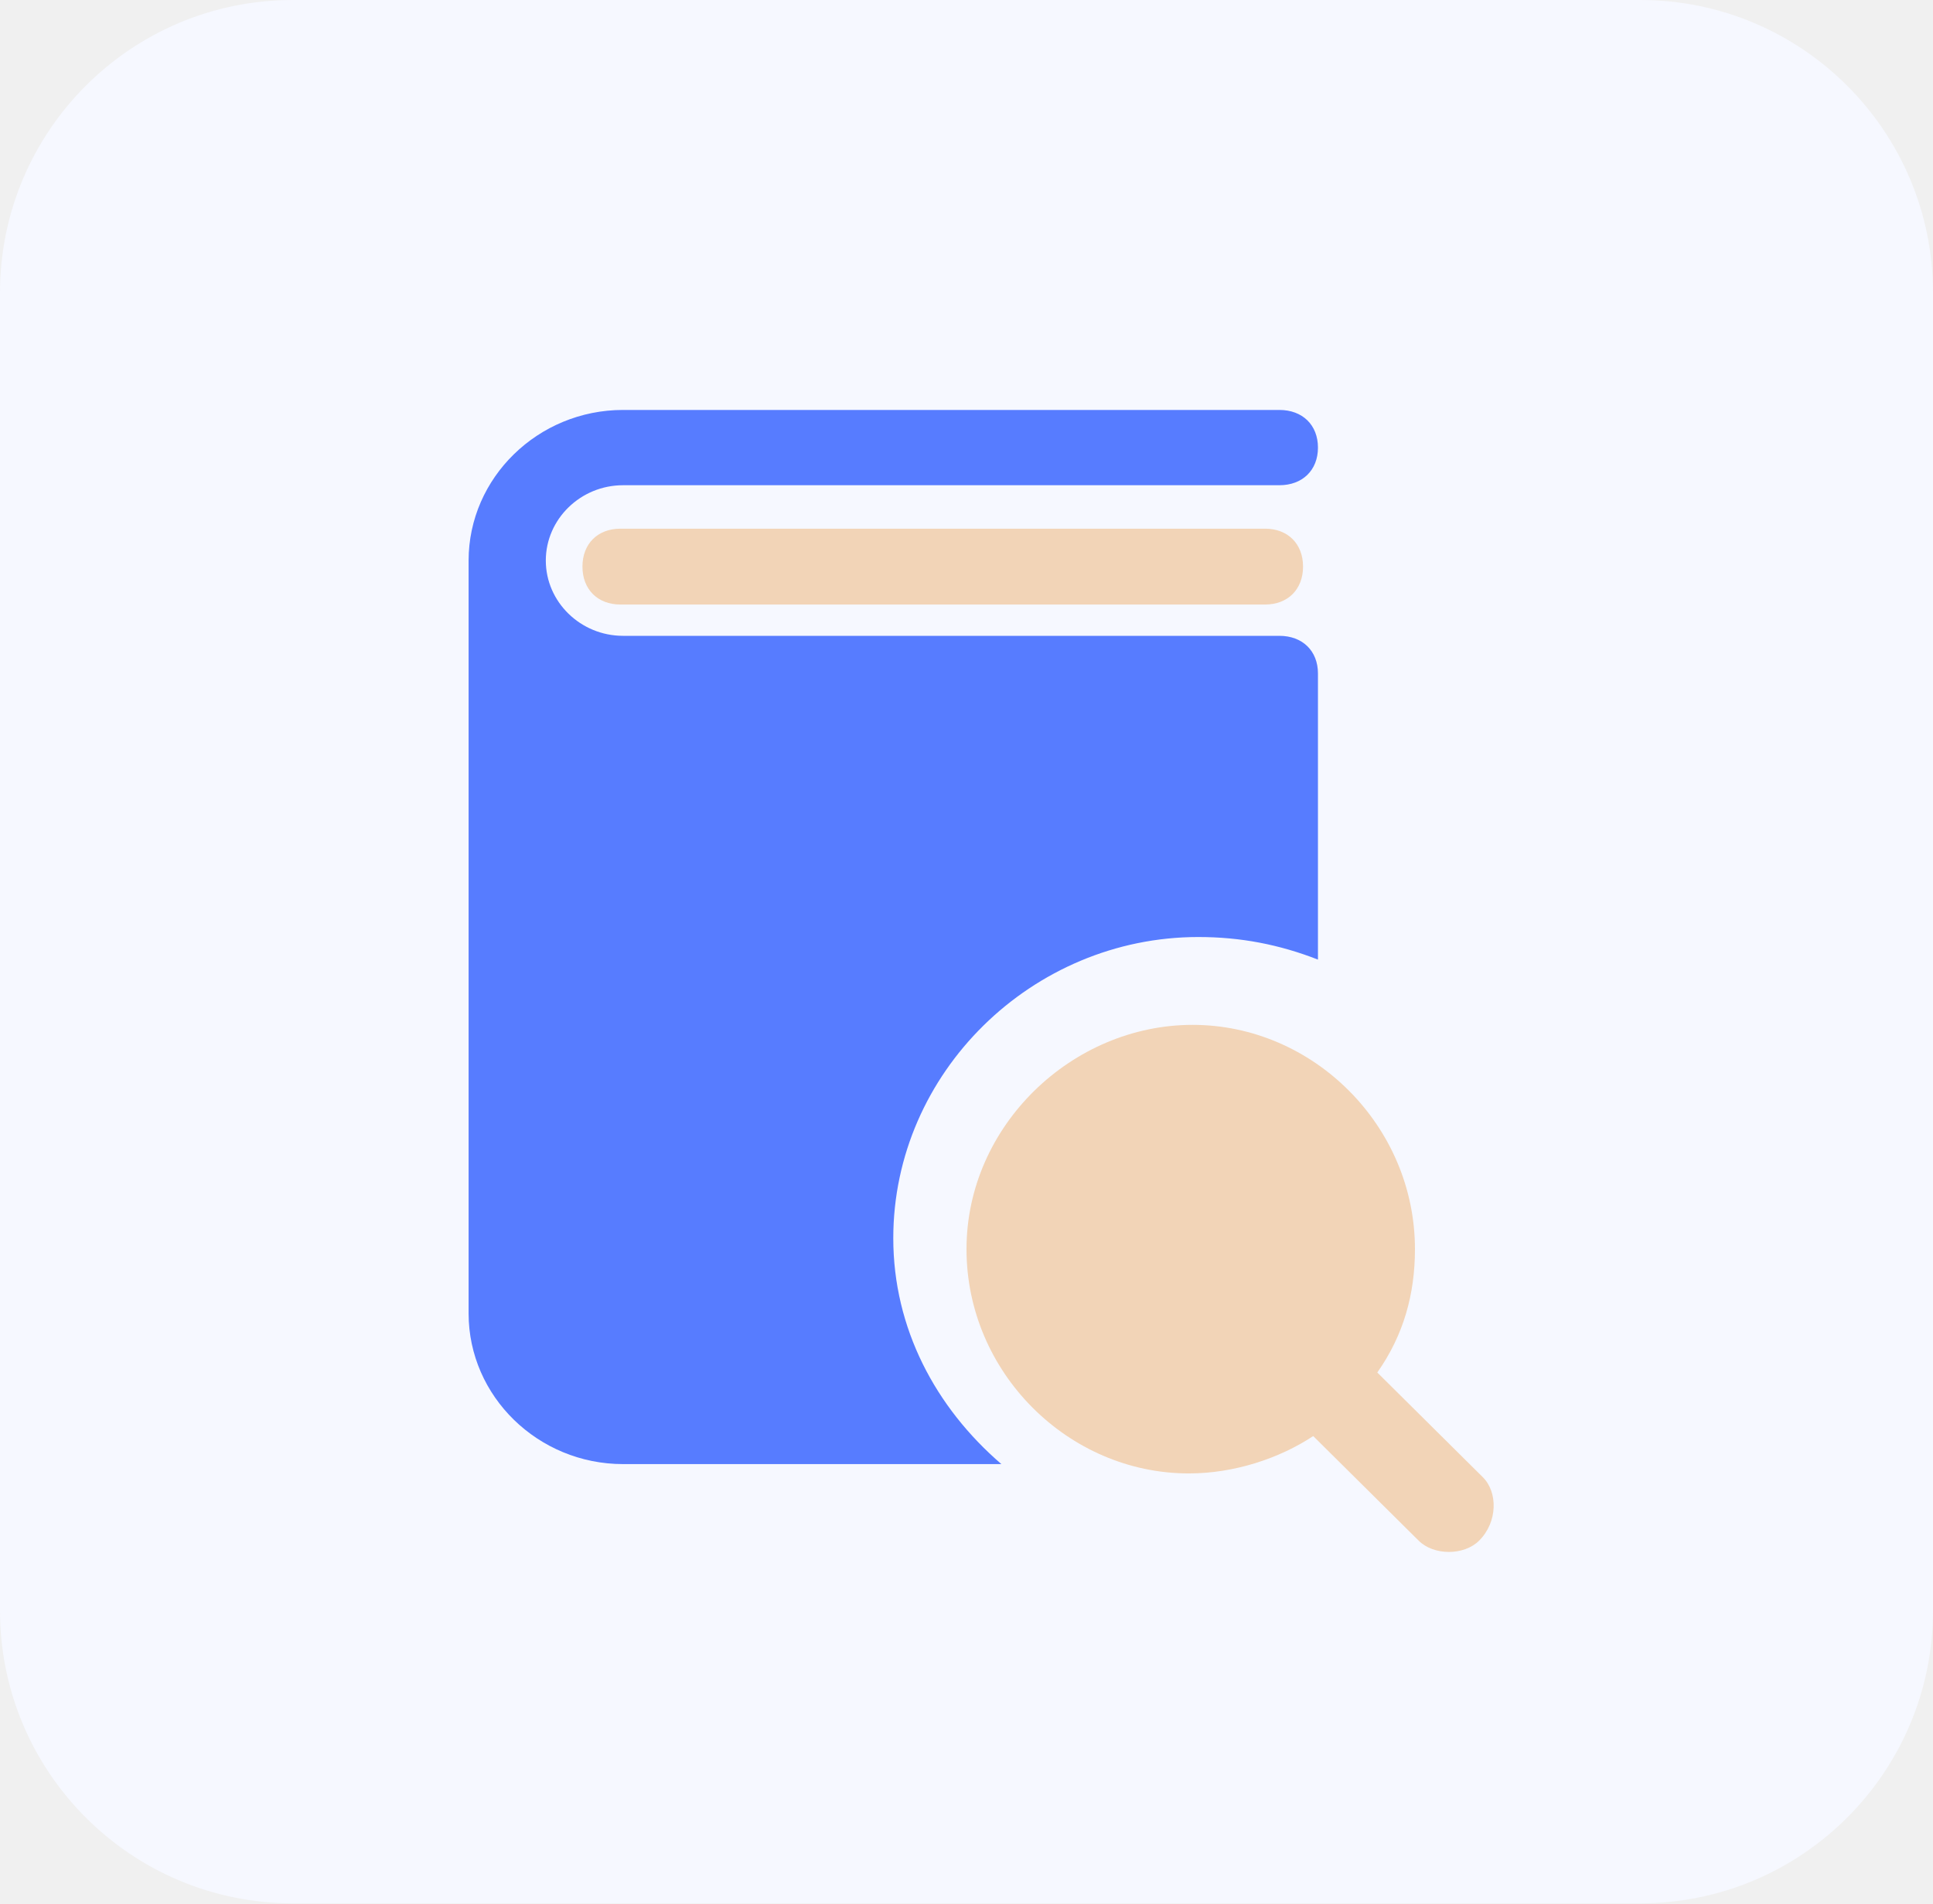
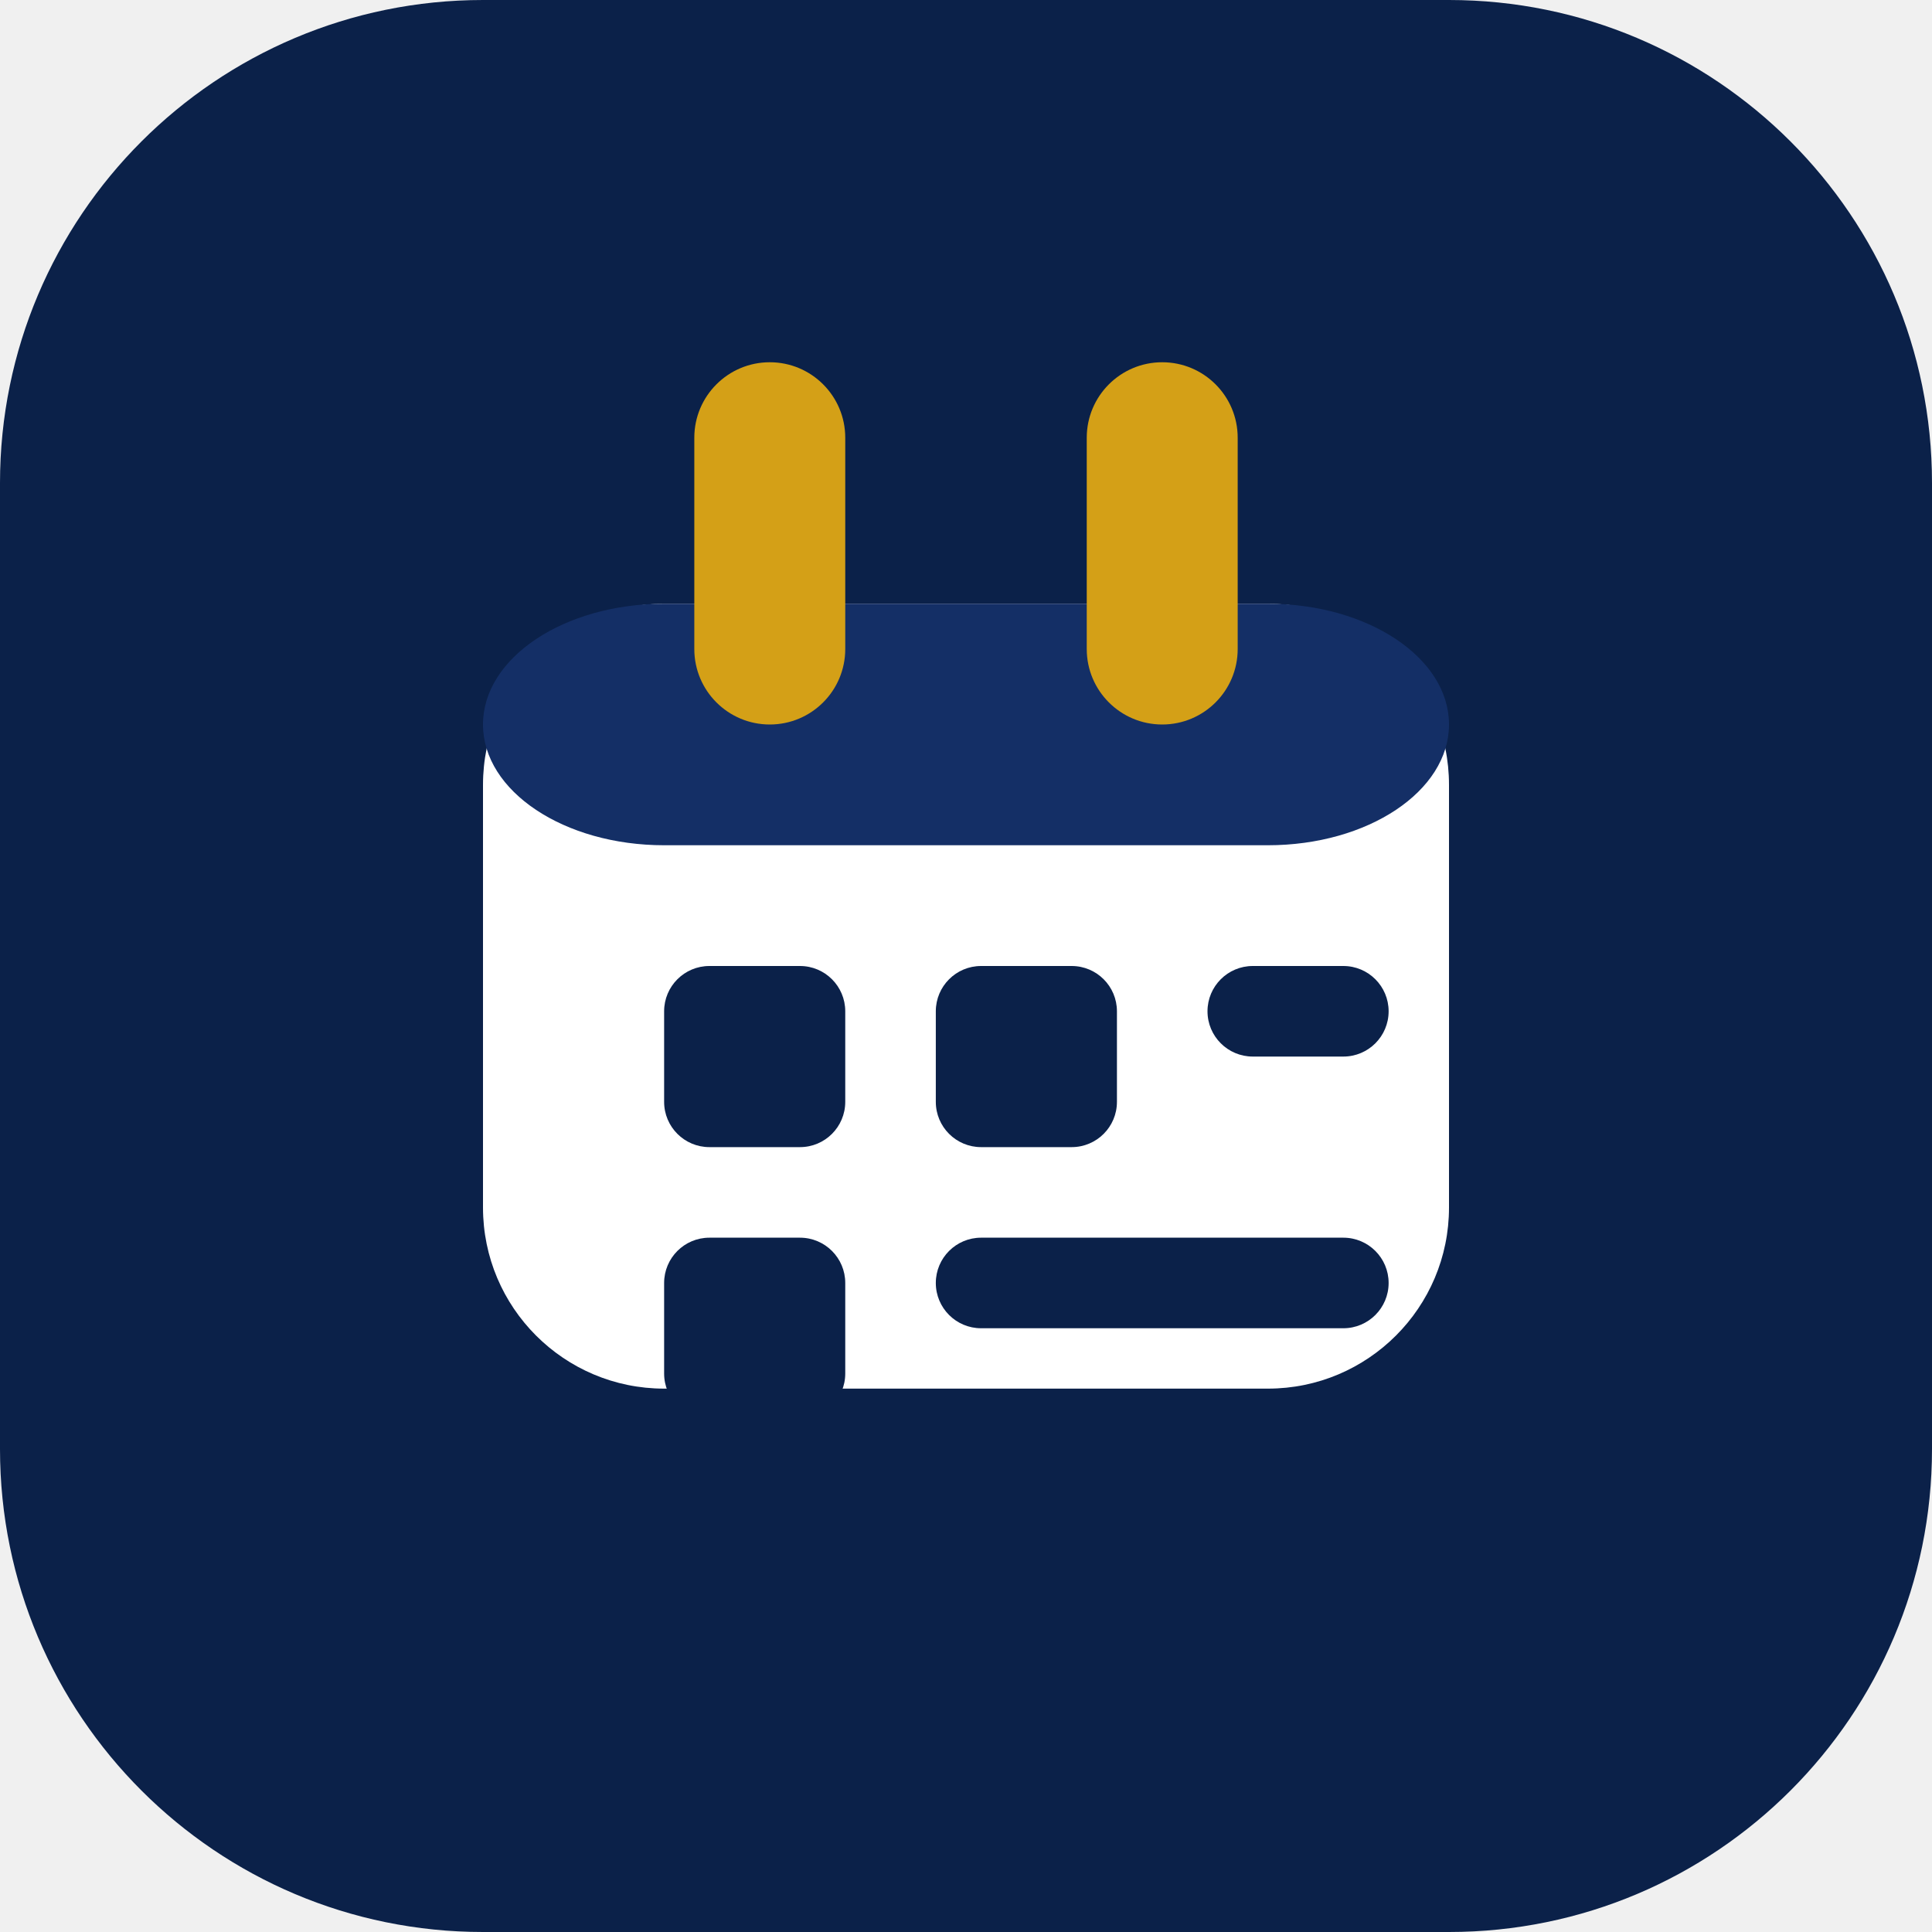
- <svg xmlns="http://www.w3.org/2000/svg" width="66" height="65" viewBox="0 0 66 65" fill="none">
-   <rect width="66" height="65" rx="10" fill="#F6F8FF" />
-   <path d="M43.196 20.645H21.182C20.405 20.645 19.887 20.127 19.887 19.35C19.887 18.573 20.405 18.055 21.182 18.055H43.196C43.973 18.055 44.491 18.573 44.491 19.35C44.491 20.127 43.973 20.645 43.196 20.645Z" fill="#F2D4B7" />
-   <path d="M50.629 50.447L47.026 46.872C47.926 45.596 48.312 44.191 48.312 42.66C48.312 38.447 44.838 35 40.721 35C36.603 35 33 38.447 33 42.66C33 46.872 36.474 50.319 40.592 50.319C42.136 50.319 43.68 49.809 44.838 49.043L48.441 52.617C48.956 53.128 49.985 53.128 50.5 52.617C51.143 51.979 51.143 50.957 50.629 50.447Z" fill="#F2D4B7" />
-   <path d="M30.5 42.286C30.5 36.629 35.245 32 40.914 32C42.364 32 43.682 32.257 45 32.771V23C45 22.229 44.473 21.714 43.682 21.714H23.909H21.273C19.823 21.714 18.636 20.557 18.636 19.143C18.636 17.729 19.823 16.571 21.273 16.571H43.682C44.473 16.571 45 16.057 45 15.286C45 14.514 44.473 14 43.682 14H21.273C18.373 14 16 16.314 16 19.143V44.857C16 47.686 18.373 50 21.273 50H23.909H34.191C31.95 48.071 30.5 45.371 30.5 42.286Z" fill="#577CFF" />
+ <svg xmlns="http://www.w3.org/2000/svg" width="64" height="64" viewBox="0 0 64 64" fill="none">
+   <rect width="64" height="64" rx="16" fill="#0b2149" />
+   <rect x="16" y="20" width="32" height="26" rx="6" fill="white" />
+   <rect x="16" y="20" width="32" height="8" rx="6" fill="#142f66" />
+   <rect x="22" y="32" width="6" height="6" rx="1.5" fill="#0b2149" />
+   <rect x="31" y="32" width="6" height="6" rx="1.5" fill="#0b2149" />
+   <rect x="40" y="32" width="6" height="3" rx="1.5" fill="#0b2149" />
+   <rect x="22" y="41" width="6" height="6" rx="1.5" fill="#0b2149" />
+   <rect x="31" y="41" width="15" height="3" rx="1.5" fill="#0b2149" />
+   <rect x="23" y="12" width="5" height="12" rx="2.5" fill="#D4A017" />
+   <rect x="36" y="12" width="5" height="12" rx="2.5" fill="#D4A017" />
</svg>
